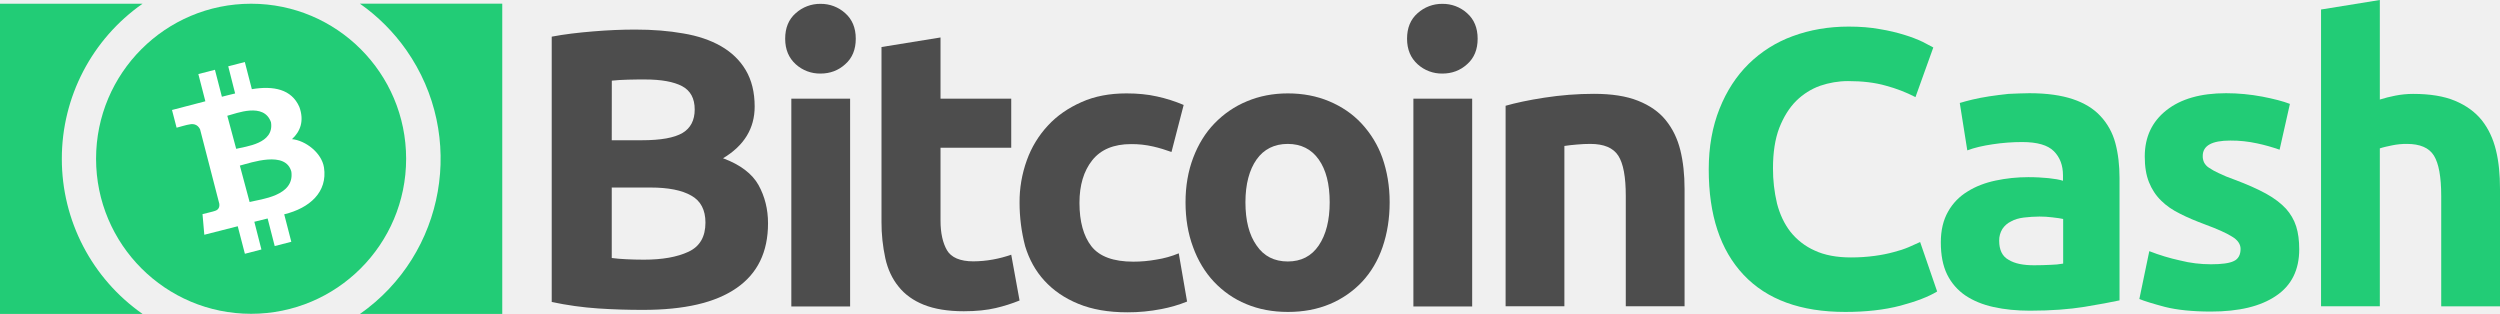
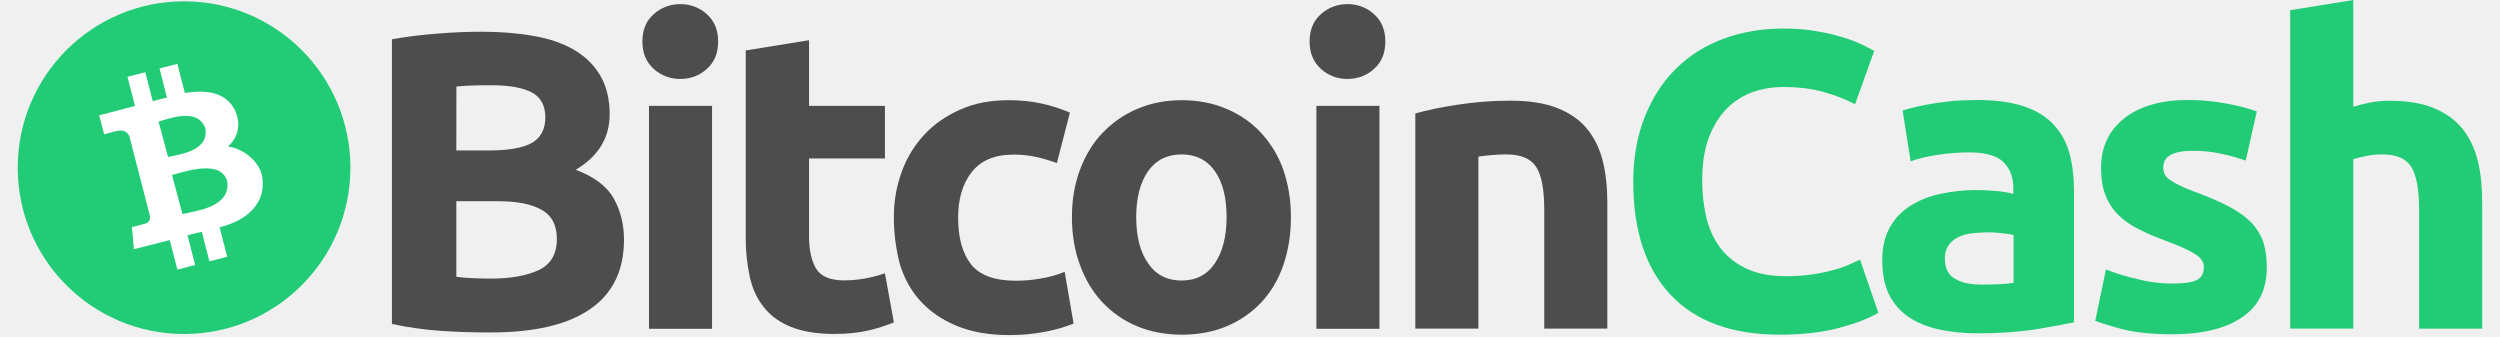
- <svg xmlns="http://www.w3.org/2000/svg" id="Layer_1" x="0" y="0" enable-background="new 0 0 4023.3 505.3" version="1.1" viewBox="0 0 4023.3 505.3" xml:space="preserve">
+ <svg xmlns="http://www.w3.org/2000/svg" id="Layer_1" x="0" y="0" enable-background="new 0 0 3750.0 505.3" version="1.1" viewBox="0 0 3750.0 505.3" xml:space="preserve">
  <style type="text/css">.st0{fill:#4d4d4d}.st1{fill:#22cc76}.st2{fill:#fff}</style>
-   <path d="M1034.7,498.7c-24.1,0-48.3-0.7-72.1-2.3c-25.1-1.7-50.1-5.2-74.7-10.4V59c20.2-3.9,42.7-6.5,66.9-8.5 c24.1-2,46.6-2.9,67.5-2.9c28.1,0,53.8,2,77.3,6.2c23.5,3.9,43.7,10.8,60.7,20.5c17,9.8,30.3,22.5,39.8,38.5s14.4,35.6,14.4,58.7 c0,35.2-17,62.9-50.9,83.2c28.1,10.4,47,25.1,57.1,43.1c10.1,18.3,15.3,38.8,15.3,61.6c0,46.3-17,80.9-50.6,104.1 C1151.2,487.3,1101.3,498.7,1034.7,498.7z M984.5,225.7h48.3c30.7,0,52.2-3.9,65.6-11.7c13-7.8,19.6-20.5,19.6-37.8 c0-17.9-6.8-30.3-20.2-37.5c-13.7-7.2-33.6-10.8-59.7-10.8c-8.5,0-17.6,0-27.4,0.3s-18.3,0.7-26.1,1.6 C984.5,129.8,984.5,225.7,984.5,225.7L984.5,225.7z M984.5,301.4v113.8c7.2,1,15,1.6,23.5,2s17.9,0.7,28.1,0.7 c29.7,0,53.5-4.2,71.8-12.7s27.4-24.1,27.4-47c0-20.2-7.5-34.9-22.8-43.4c-15.3-8.8-37.2-13-65.6-13h-62.3v-0.4H984.5z" class="st0" />
-   <path d="M1377.2,62.3c0,17.3-5.5,31-17,41.1c-11.1,10.1-24.5,15-39.8,15c-14.7,0.2-28.9-5.1-39.8-15 c-11.1-10.1-17-23.5-17-41.1c0-17.3,5.5-31,17-41.1c10.9-9.8,25.1-15.2,39.8-15c14.7-0.2,28.9,5.1,39.8,15 C1371.6,31.3,1377.2,45,1377.2,62.3z M1368.1,493.2h-94.6V158.8h94.6V493.2z" class="st0" />
-   <path d="M1419,75.6l94.6-15.3v98.5h113.8v78.9h-113.8v117.4c0,19.9,3.6,35.9,10.4,47.6s21.2,17.9,42.4,17.9 c10.5-0.1,21-1,31.3-2.9c10.1-1.8,20-4.4,29.7-7.8l13.4,73.7c-12.4,5-25.2,9.1-38.2,12.1c-14,3.3-31,5.2-51.5,5.2 c-25.8,0-47.3-3.6-64.3-10.4s-30.7-16.6-40.8-29.4c-10.1-12.4-17.3-27.7-21.2-45.3c-4.2-19.4-6.3-39.2-6.2-59V75.6H1419z" class="st0" />
-   <path d="M1640.8,326.1c-0.2-23.2,3.8-46.3,11.7-68.2c7.4-20.7,18.9-39.7,33.9-55.8c14.7-16,32.9-28.4,54.1-37.8 c21.2-9.5,45.3-14,72.4-14c17.9,0,34.2,1.6,48.9,4.9c14.8,3.2,29.2,7.8,43.1,13.7l-19.6,75.7c-9.6-3.5-19.4-6.5-29.4-8.8 c-11.7-2.7-23.6-4-35.6-3.9c-28.1,0-48.9,8.8-62.6,26.1s-20.5,40.1-20.5,68.5c0,30,6.5,53.5,19.2,69.8c13,16.6,35.6,24.8,67.5,24.8 c12.4,0,24.7-1.1,36.9-3.3c12.4-1.9,24.6-5.3,36.2-10.1l13.4,77.6c-13.4,5.4-27.2,9.4-41.4,12.1c-18.1,3.5-36.4,5.3-54.8,5.2 c-30.7,0-56.8-4.6-78.9-13.7c-22.2-9.1-40.1-21.5-54.5-37.2s-24.5-34.2-31-55.5C1643.8,373.3,1640.8,349.8,1640.8,326.1z" class="st0" />
-   <path d="M2236.4,325.5c0,26.4-3.9,50.2-11.4,72.1s-18.6,40.4-32.9,55.8c-14.6,15.5-32.3,27.7-51.9,35.9 c-20.3,8.5-42.7,12.7-67.5,12.7c-24.5,0-47-4.2-67.2-12.7c-19.7-8.1-37.3-20.4-51.9-35.9c-14.4-15.3-25.8-34.2-33.6-55.8 c-8.2-21.9-12.1-46-12.1-72.1c0-26.4,4.2-50.2,12.4-71.8c8.2-21.5,19.6-40.1,34.2-55.1c14.8-15.3,32.5-27.5,52.2-35.6 c20.2-8.5,42.1-12.7,65.9-12.7c24.1,0,46.3,4.2,66.5,12.7c20.2,8.5,37.5,20.2,51.9,35.6c14.8,15.9,26.3,34.6,33.6,55.1 C2232.2,275.3,2236.4,299.1,2236.4,325.5z M2139.9,325.5c0-29.4-5.9-52.2-17.6-68.8s-28.4-25.1-49.9-25.1s-38.5,8.5-50.2,25.1 s-17.9,39.8-17.9,68.8c0,29.4,5.9,52.5,17.9,69.5c11.7,17.3,28.7,25.8,50.2,25.8s38.2-8.5,49.9-25.8S2139.9,354.5,2139.9,325.5z" class="st0" />
-   <path d="M2378,62.3c0,17.3-5.5,31-17,41.1c-11.1,10.1-24.5,15-39.8,15c-14.7,0.2-28.9-5.1-39.8-15 c-11.1-10.1-17-23.5-17-41.1c0-17.3,5.5-31,17-41.1c10.9-9.8,25.1-15.2,39.8-15c14.7-0.2,28.9,5.1,39.8,15 C2372.4,31.3,2378,45,2378,62.3z M2369.2,493.2h-94.6V158.8h94.6V493.2z" class="st0" />
-   <path d="M2423,170.2c16-4.6,36.9-9.1,62.3-13c26.4-4.1,53.1-6.2,79.9-6.2c28.4,0,51.9,3.6,70.8,11.1 s33.9,17.9,44.7,31.3c11.1,13.7,18.9,29.7,23.5,48.3s6.8,39.5,6.8,62.3v188.9h-94.6V315.4c0-30.7-3.9-52.2-12.1-64.9 s-23.2-18.9-45-18.9c-6.8,0-14,0.3-21.5,1s-14.4,1.3-20.2,2.3v258H2423L2423,170.2L2423,170.2z" class="st0" />
-   <path d="M2969.7,502c-71.8,0-126.2-19.9-163.7-59.7s-56.1-96.2-56.1-169.6c0-36.5,5.9-68.8,17.3-97.5s27.1-52.8,47-72.4 c20.2-19.8,44.5-35.1,71.1-44.7c27.4-10.1,57.4-15.3,89.7-15.3c18.6,0,35.6,1.3,50.9,4.2c13.6,2.2,27,5.4,40.1,9.5 c9.8,3,19.4,6.7,28.7,11.1c7.5,3.9,13,6.8,16.6,8.8l-28.7,79.9c-15.1-7.8-30.9-13.9-47.3-18.3c-17.9-5.2-38.5-7.5-61.3-7.5 c-15.2,0-30.3,2.6-44.7,7.5c-14.6,5.2-27.8,13.6-38.8,24.5c-11.1,11.1-20.2,25.8-27.1,43.4c-6.8,17.9-10.1,39.5-10.1,64.9 c-0.1,19.1,2.1,38.2,6.5,56.8c4.6,17.6,11.7,32.6,21.5,45.3c10.4,13.1,23.8,23.5,39.1,30.3c16,7.5,35.6,11.1,58.4,11.1 c13,0,25.9-0.8,38.8-2.6c10.4-1.4,20.6-3.4,30.7-6.2c8-2,15.9-4.6,23.5-7.8c6.8-2.9,13-5.9,18.3-8.2l27.4,79.6 c-14,8.5-33.6,16-59,22.8C3032.6,498.7,3003,502,2969.7,502z" class="st1" />
-   <path d="M3265.9,150c28.1,0,51.2,3.3,69.8,9.5s33.6,15.3,44.7,27.4c11.4,12.2,19.5,27,23.8,43.1 c4.6,17,6.8,35.9,6.8,56.4v197c-13.7,2.9-32.3,6.5-56.4,10.4s-53.5,6.2-87.7,6.2c-21.5,0-41.1-2-58.7-5.9 c-17.6-3.9-32.6-10.1-45.3-18.6c-12.6-8.6-22.7-20.2-29.4-33.9c-6.8-14-10.1-31-10.1-51.5c0-19.6,3.9-35.9,11.7-49.6 c7.4-13.3,18.2-24.4,31.3-32.3c13-8.2,28.1-14,45-17.6c17.4-3.7,35.1-5.5,52.8-5.5c12.4,0,23.2,0.7,32.6,1.6 c9.5,1,17.3,2.3,23.2,4.2v-8.8c0-16-4.9-29-14.7-38.8s-26.7-14.7-50.9-14.7c-15.9,0-31.8,1.2-47.6,3.6c-15.7,2.3-29.4,5.5-40.8,9.8 l-12.1-76.3c5.5-1.6,12.4-3.6,20.5-5.5c8.2-2,17.3-3.6,27.1-5.2s19.9-2.6,30.7-3.9C3243.7,150.7,3254.8,150,3265.9,150z M3273.4,426.9c9.5,0,18.3-0.3,26.7-0.7c6.8-0.1,13.5-0.8,20.2-2v-71.8c-3.9-1-9.5-1.6-17.3-2.6c-6.9-0.9-13.9-1.3-20.9-1.3 c-8.4,0.1-16.8,0.6-25.1,1.6c-7.8,1-14.7,2.9-20.5,6.2c-5.7,2.7-10.5,6.9-14,12.1c-3.5,5.7-5.3,12.2-5.2,18.9 c0,14.7,4.9,25.1,15,30.7C3242.4,424.3,3256.1,426.9,3273.4,426.9z" class="st1" />
-   <path d="M3558.1,425.3c17.3,0,29.7-1.6,36.9-5.2c7.2-3.3,10.8-10.1,10.8-19.6c0-7.5-4.6-14.4-14-19.9 c-9.5-5.9-23.5-12.1-42.7-19.2c-14.7-5.5-28.4-11.1-40.4-17.3c-12.1-5.9-22.5-13-30.7-21.2c-8.6-8.4-15.2-18.5-19.6-29.7 c-4.6-11.4-6.8-25.1-6.8-41.4c0-31.3,11.7-56.1,34.9-74.4s55.1-27.4,95.9-27.4c19.6,0,39.1,1.9,58.4,5.5 c18.6,3.6,33.6,7.5,44.4,11.7l-16.6,73.7c-11.8-4.1-23.7-7.5-35.9-10.1c-14.3-3.1-28.8-4.7-43.4-4.6c-29.7,0-44.4,8.2-44.4,24.8 c-0.1,3.5,0.6,6.9,2,10.1c1.7,3.4,4.3,6.4,7.5,8.5c5,3.4,10.2,6.3,15.7,8.8c8.1,4,16.5,7.4,25.1,10.4c20.9,7.8,37.8,15.3,51.5,22.8 s24.1,15.7,32,24.1c7.5,8.3,13.2,18,16.6,28.7c3.3,10.4,4.9,22.8,4.9,36.9c0,32.9-12.4,58.1-37.2,74.7c-24.8,17-59.7,25.4-105,25.4 c-29.7,0-54.5-2.6-74-7.5c-19.6-5.2-33.3-9.5-41.1-12.7l16-77c16.1,6.3,32.7,11.3,49.6,15C3524.7,423.3,3541.4,425.3,3558.1,425.3z" class="st1" />
-   <path d="M3735.3,493.2V15.3L3829.9,0v160.2c8-2.5,16.2-4.6,24.5-6.2c9.5-1.9,19.3-2.9,29-2.9c27.1,0,49.6,3.6,67.5,11.1 s32.3,17.9,43.1,31.3c10.8,13.7,18.3,29.7,22.8,48.3c4.6,18.6,6.5,39.5,6.5,62.3V493h-94.6V315.4c0-30.7-3.9-52.2-11.7-64.9 s-22.5-18.9-43.4-18.9c-8-0.1-16,0.7-23.8,2.3c-7.5,1.6-14,2.9-19.9,4.9v254.1h-94.6L3735.3,493.2z" class="st1" />
-   <path d="M579.2,505.3c137.9-96.6,171.3-286.8,74.7-424.7c-20.4-29-45.6-54.3-74.7-74.7h229.1v499.3H579.2z" class="st1" />
-   <path d="M99.5,255.6c-0.1,99.4,48.4,192.6,129.9,249.6H0V6h229.4C147.9,63,99.4,156.2,99.5,255.6z" class="st1" />
-   <circle cx="404.1" cy="255.5" r="249.5" class="st1" />
-   <path id="symbol_1_" d="M481.7,172c-12.5-28.4-41.2-34.3-76.4-28.5L394,99.8l-26.7,6.9l11.1,43.7 c-7,1.8-14.2,3.3-21.3,5.3l-11.2-43.4l-26.7,6.9l11.3,43.8c-5.7,1.6-53.7,14-53.7,14l7.4,28.5c0,0,19.6-5.5,19.4-5 c10.8-2.8,15.9,2.6,18.4,7.7l31,120c0.4,3.5-0.2,9.5-7.7,11.4c0.4,0.2-19.4,5-19.4,5l2.9,33.2c0,0,47.5-12.2,53.8-13.7l11.5,44.3 l26.6-6.9l-11.4-44.6c7.4-1.7,14.4-3.5,21.4-5.3l11.4,44.4l26.7-6.9l-11.4-44.2c41-10,70-35.8,64-75.4 c-3.8-23.8-29.8-43.4-51.5-45.6C483.2,211.8,490,194.6,481.7,172L481.7,172z M468.9,276.4c5.3,39.2-49.1,44-67.2,48.7l-15.7-58.6 C404.2,261.8,460,241.9,468.9,276.4z M436.1,196.7c5.6,34.8-40.9,38.9-56,42.8l-14.3-53.2C380.9,182.4,424.7,164.4,436.1,196.7z" class="st2" />
+   <path id="svg_1" class="st0" d="m734.696,498.7c-24.1,0 -48.3,-0.7 -72.1,-2.3c-25.1,-1.7 -50.1,-5.2 -74.7,-10.4l0,-427c20.2,-3.9 42.7,-6.5 66.9,-8.5c24.1,-2 46.6,-2.9 67.5,-2.9c28.1,0 53.8,2 77.3,6.2c23.5,3.9 43.7,10.8 60.7,20.5c17,9.8 30.3,22.5 39.8,38.5s14.4,35.6 14.4,58.7c0,35.2 -17,62.9 -50.9,83.2c28.1,10.4 47,25.1 57.1,43.1c10.1,18.3 15.3,38.8 15.3,61.6c0,46.3 -17,80.9 -50.6,104.1c-34.2,23.8 -84.1,35.2 -150.7,35.2zm-50.2,-273l48.3,0c30.7,0 52.2,-3.9 65.6,-11.7c13,-7.8 19.6,-20.5 19.6,-37.8c0,-17.9 -6.8,-30.3 -20.2,-37.5c-13.7,-7.2 -33.6,-10.8 -59.7,-10.8c-8.5,0 -17.6,0 -27.4,0.3s-18.3,0.7 -26.1,1.6c-0.1,0 -0.1,95.9 -0.1,95.9l0,0zm0,75.7l0,113.8c7.2,1 15,1.6 23.5,2s17.9,0.7 28.1,0.7c29.7,0 53.5,-4.2 71.8,-12.7s27.4,-24.1 27.4,-47c0,-20.2 -7.5,-34.9 -22.8,-43.4c-15.3,-8.8 -37.2,-13 -65.6,-13l-62.3,0l0,-0.4l-0.1,0z" />
+   <path id="svg_2" class="st0" d="m1077.196,62.3c0,17.3 -5.5,31 -17,41.1c-11.1,10.1 -24.5,15 -39.8,15c-14.7,0.2 -28.9,-5.1 -39.8,-15c-11.1,-10.1 -17,-23.5 -17,-41.1c0,-17.3 5.5,-31 17,-41.1c10.9,-9.8 25.1,-15.2 39.8,-15c14.7,-0.2 28.9,5.1 39.8,15c11.4,10.1 17,23.8 17,41.1zm-9.1,430.9l-94.6,0l0,-334.4l94.6,0l0,334.4z" />
+   <path id="svg_3" class="st0" d="m1118.996,75.6l94.6,-15.3l0,98.5l113.8,0l0,78.9l-113.8,0l0,117.4c0,19.9 3.6,35.9 10.4,47.6s21.2,17.9 42.4,17.9c10.5,-0.1 21,-1 31.3,-2.9c10.1,-1.8 20,-4.4 29.7,-7.8l13.4,73.7c-12.4,5 -25.2,9.1 -38.2,12.1c-14,3.3 -31,5.2 -51.5,5.2c-25.8,0 -47.3,-3.6 -64.3,-10.4s-30.7,-16.6 -40.8,-29.4c-10.1,-12.4 -17.3,-27.7 -21.2,-45.3c-4.2,-19.4 -6.3,-39.2 -6.2,-59l0,-281.2l0.4,0z" />
+   <path id="svg_4" class="st0" d="m1340.796,326.1c-0.2,-23.2 3.8,-46.3 11.7,-68.2c7.4,-20.7 18.9,-39.7 33.9,-55.8c14.7,-16 32.9,-28.4 54.1,-37.8c21.2,-9.5 45.3,-14 72.4,-14c17.9,0 34.2,1.6 48.9,4.9c14.8,3.2 29.2,7.8 43.1,13.7l-19.6,75.7c-9.6,-3.5 -19.4,-6.5 -29.4,-8.8c-11.7,-2.7 -23.6,-4 -35.6,-3.9c-28.1,0 -48.9,8.8 -62.6,26.1s-20.5,40.1 -20.5,68.5c0,30 6.5,53.5 19.2,69.8c13,16.6 35.6,24.8 67.5,24.8c12.4,0 24.7,-1.1 36.9,-3.3c12.4,-1.9 24.6,-5.3 36.2,-10.1l13.4,77.6c-13.4,5.4 -27.2,9.4 -41.4,12.1c-18.1,3.5 -36.4,5.3 -54.8,5.2c-30.7,0 -56.8,-4.6 -78.9,-13.7c-22.2,-9.1 -40.1,-21.5 -54.5,-37.2s-24.5,-34.2 -31,-55.5c-6,-22.9 -9,-46.4 -9,-70.1z" />
+   <path id="svg_5" class="st0" d="m1936.396,325.5c0,26.4 -3.9,50.2 -11.4,72.1s-18.6,40.4 -32.9,55.8c-14.6,15.5 -32.3,27.7 -51.9,35.9c-20.3,8.5 -42.7,12.7 -67.5,12.7c-24.5,0 -47,-4.2 -67.2,-12.7c-19.7,-8.1 -37.3,-20.4 -51.9,-35.9c-14.4,-15.3 -25.8,-34.2 -33.6,-55.8c-8.2,-21.9 -12.1,-46 -12.1,-72.1c0,-26.4 4.2,-50.2 12.4,-71.8c8.2,-21.5 19.6,-40.1 34.2,-55.1c14.8,-15.3 32.5,-27.5 52.2,-35.6c20.2,-8.5 42.1,-12.7 65.9,-12.7c24.1,0 46.3,4.2 66.5,12.7c20.2,8.5 37.5,20.2 51.9,35.6c14.8,15.9 26.3,34.6 33.6,55.1c7.6,21.6 11.8,45.4 11.8,71.8zm-96.5,0c0,-29.4 -5.9,-52.2 -17.6,-68.8s-28.4,-25.1 -49.9,-25.1s-38.5,8.5 -50.2,25.1s-17.9,39.8 -17.9,68.8c0,29.4 5.9,52.5 17.9,69.5c11.7,17.3 28.7,25.8 50.2,25.8s38.2,-8.5 49.9,-25.8s17.6,-40.5 17.6,-69.5z" />
+   <path id="svg_6" class="st0" d="m2077.996,62.3c0,17.3 -5.5,31 -17,41.1c-11.1,10.1 -24.5,15 -39.8,15c-14.7,0.2 -28.9,-5.1 -39.8,-15c-11.1,-10.1 -17,-23.5 -17,-41.1c0,-17.3 5.5,-31 17,-41.1c10.9,-9.8 25.1,-15.2 39.8,-15c14.7,-0.2 28.9,5.1 39.8,15c11.4,10.1 17,23.8 17,41.1zm-8.8,430.9l-94.6,0l0,-334.4l94.6,0l0,334.4z" />
+   <path id="svg_7" class="st0" d="m2122.996,170.2c16,-4.6 36.9,-9.1 62.3,-13c26.4,-4.1 53.1,-6.2 79.9,-6.2c28.4,0 51.9,3.6 70.8,11.1s33.9,17.9 44.7,31.3c11.1,13.7 18.9,29.7 23.5,48.3s6.8,39.5 6.8,62.3l0,188.9l-94.6,0l0,-177.5c0,-30.7 -3.9,-52.2 -12.1,-64.9s-23.2,-18.9 -45,-18.9c-6.8,0 -14,0.3 -21.5,1s-14.4,1.3 -20.2,2.3l0,258l-94.6,0l0,-322.7l0,0z" />
+   <path id="svg_8" class="st1" d="m2669.696,502c-71.8,0 -126.2,-19.9 -163.7,-59.7s-56.1,-96.2 -56.1,-169.6c0,-36.5 5.9,-68.8 17.3,-97.5s27.1,-52.8 47,-72.4c20.2,-19.8 44.5,-35.1 71.1,-44.7c27.4,-10.1 57.4,-15.3 89.7,-15.3c18.6,0 35.6,1.3 50.9,4.2c13.6,2.2 27,5.4 40.1,9.5c9.8,3 19.4,6.7 28.7,11.1c7.5,3.9 13,6.8 16.6,8.8l-28.7,79.9c-15.1,-7.8 -30.9,-13.9 -47.3,-18.3c-17.9,-5.2 -38.5,-7.5 -61.3,-7.5c-15.2,0 -30.3,2.6 -44.7,7.5c-14.6,5.2 -27.8,13.6 -38.8,24.5c-11.1,11.1 -20.2,25.8 -27.1,43.4c-6.8,17.9 -10.1,39.5 -10.1,64.9c-0.1,19.1 2.1,38.2 6.5,56.8c4.6,17.6 11.7,32.6 21.5,45.3c10.4,13.1 23.8,23.5 39.1,30.3c16,7.5 35.6,11.1 58.4,11.1c13,0 25.9,-0.8 38.8,-2.6c10.4,-1.4 20.6,-3.4 30.7,-6.2c8,-2 15.9,-4.6 23.5,-7.8c6.8,-2.9 13,-5.9 18.3,-8.2l27.4,79.6c-14,8.5 -33.6,16 -59,22.8c-25.9,6.8 -55.5,10.1 -88.8,10.1z" />
+   <path id="svg_9" class="st1" d="m2965.896,150c28.1,0 51.2,3.3 69.8,9.5s33.6,15.3 44.7,27.4c11.4,12.2 19.5,27 23.8,43.1c4.6,17 6.8,35.9 6.8,56.4l0,197c-13.7,2.9 -32.3,6.5 -56.4,10.4s-53.5,6.2 -87.7,6.2c-21.5,0 -41.1,-2 -58.7,-5.9c-17.6,-3.9 -32.6,-10.1 -45.3,-18.6c-12.6,-8.6 -22.7,-20.2 -29.4,-33.9c-6.8,-14 -10.1,-31 -10.1,-51.5c0,-19.6 3.9,-35.9 11.7,-49.6c7.4,-13.3 18.2,-24.4 31.3,-32.3c13,-8.2 28.1,-14 45,-17.6c17.4,-3.7 35.1,-5.5 52.8,-5.5c12.4,0 23.2,0.7 32.6,1.6c9.5,1 17.3,2.3 23.2,4.2l0,-8.8c0,-16 -4.9,-29 -14.7,-38.8s-26.7,-14.7 -50.9,-14.7c-15.9,0 -31.8,1.2 -47.6,3.6c-15.7,2.3 -29.4,5.5 -40.8,9.8l-12.1,-76.3c5.5,-1.6 12.4,-3.6 20.5,-5.5c8.2,-2 17.3,-3.6 27.1,-5.2s19.9,-2.6 30.7,-3.9c11.5,-0.4 22.6,-1.1 33.7,-1.1zm7.5,276.9c9.5,0 18.3,-0.3 26.7,-0.7c6.8,-0.1 13.5,-0.8 20.2,-2l0,-71.8c-3.9,-1 -9.5,-1.6 -17.3,-2.6c-6.9,-0.9 -13.9,-1.3 -20.9,-1.3c-8.4,0.1 -16.8,0.6 -25.1,1.6c-7.8,1 -14.7,2.9 -20.5,6.2c-5.7,2.7 -10.5,6.9 -14,12.1c-3.5,5.7 -5.3,12.2 -5.2,18.9c0,14.7 4.9,25.1 15,30.7c10.1,6.3 23.8,8.9 41.1,8.9z" />
+   <path id="svg_10" class="st1" d="m3258.096,425.3c17.3,0 29.7,-1.6 36.9,-5.2c7.2,-3.3 10.8,-10.1 10.8,-19.6c0,-7.5 -4.6,-14.4 -14,-19.9c-9.5,-5.9 -23.5,-12.1 -42.7,-19.2c-14.7,-5.5 -28.4,-11.1 -40.4,-17.3c-12.1,-5.9 -22.5,-13 -30.7,-21.2c-8.6,-8.4 -15.2,-18.5 -19.6,-29.7c-4.6,-11.4 -6.8,-25.1 -6.8,-41.4c0,-31.3 11.7,-56.1 34.9,-74.4s55.1,-27.4 95.9,-27.4c19.6,0 39.1,1.9 58.4,5.5c18.6,3.6 33.6,7.5 44.4,11.7l-16.6,73.7c-11.8,-4.1 -23.7,-7.5 -35.9,-10.1c-14.3,-3.1 -28.8,-4.7 -43.4,-4.6c-29.7,0 -44.4,8.2 -44.4,24.8c-0.1,3.5 0.6,6.9 2,10.1c1.7,3.4 4.3,6.4 7.5,8.5c5,3.4 10.2,6.3 15.7,8.8c8.1,4 16.5,7.4 25.1,10.4c20.9,7.8 37.8,15.3 51.5,22.8s24.1,15.7 32,24.1c7.5,8.3 13.2,18 16.6,28.7c3.3,10.4 4.9,22.8 4.9,36.9c0,32.9 -12.4,58.1 -37.2,74.7c-24.8,17 -59.7,25.4 -105,25.4c-29.7,0 -54.5,-2.6 -74,-7.5c-19.6,-5.2 -33.3,-9.5 -41.1,-12.7l16,-77c16.1,6.3 32.7,11.3 49.6,15c16.2,4.1 32.9,6.1 49.6,6.1z" />
+   <path id="svg_11" class="st1" d="m3435.296,493.2l0,-477.9l94.6,-15.3l0,160.2c8,-2.5 16.2,-4.6 24.5,-6.2c9.5,-1.9 19.3,-2.9 29,-2.9c27.1,0 49.6,3.6 67.5,11.1s32.3,17.9 43.1,31.3c10.8,13.7 18.3,29.7 22.8,48.3c4.6,18.6 6.5,39.5 6.5,62.3l0,188.9l-94.6,0l0,-177.6c0,-30.7 -3.9,-52.2 -11.7,-64.9s-22.5,-18.9 -43.4,-18.9c-8,-0.1 -16,0.7 -23.8,2.3c-7.5,1.6 -14,2.9 -19.9,4.9l0,254.1l-94.6,0l0,0.3z" />
+   <circle id="svg_12" class="st1" r="249.5" cy="251.5" cx="276.098" />
+   <path class="st2" d="m353.698,168c-12.5,-28.4 -41.2,-34.3 -76.4,-28.5l-11.3,-43.7l-26.7,6.9l11.1,43.7c-7,1.8 -14.2,3.3 -21.3,5.3l-11.2,-43.4l-26.7,6.9l11.3,43.8c-5.7,1.6 -53.7,14 -53.7,14l7.4,28.5c0,0 19.6,-5.5 19.4,-5c10.8,-2.8 15.9,2.6 18.4,7.7l31,120c0.4,3.5 -0.2,9.5 -7.7,11.4c0.4,0.2 -19.4,5 -19.4,5l2.9,33.2c0,0 47.5,-12.2 53.8,-13.7l11.5,44.3l26.6,-6.9l-11.4,-44.6c7.4,-1.7 14.4,-3.5 21.4,-5.3l11.4,44.4l26.7,-6.9l-11.4,-44.2c41,-10 70,-35.8 64,-75.4c-3.8,-23.8 -29.8,-43.4 -51.5,-45.6c13.3,-12.1 20.1,-29.3 11.8,-51.9l0,0zm-12.8,104.4c5.3,39.2 -49.1,44 -67.2,48.7l-15.7,-58.6c18.2,-4.7 74,-24.6 82.9,9.9zm-32.8,-79.7c5.6,34.8 -40.9,38.9 -56,42.8l-14.3,-53.2c15.1,-3.9 58.9,-21.9 70.3,10.4z" id="symbol_1_" />
</svg>
